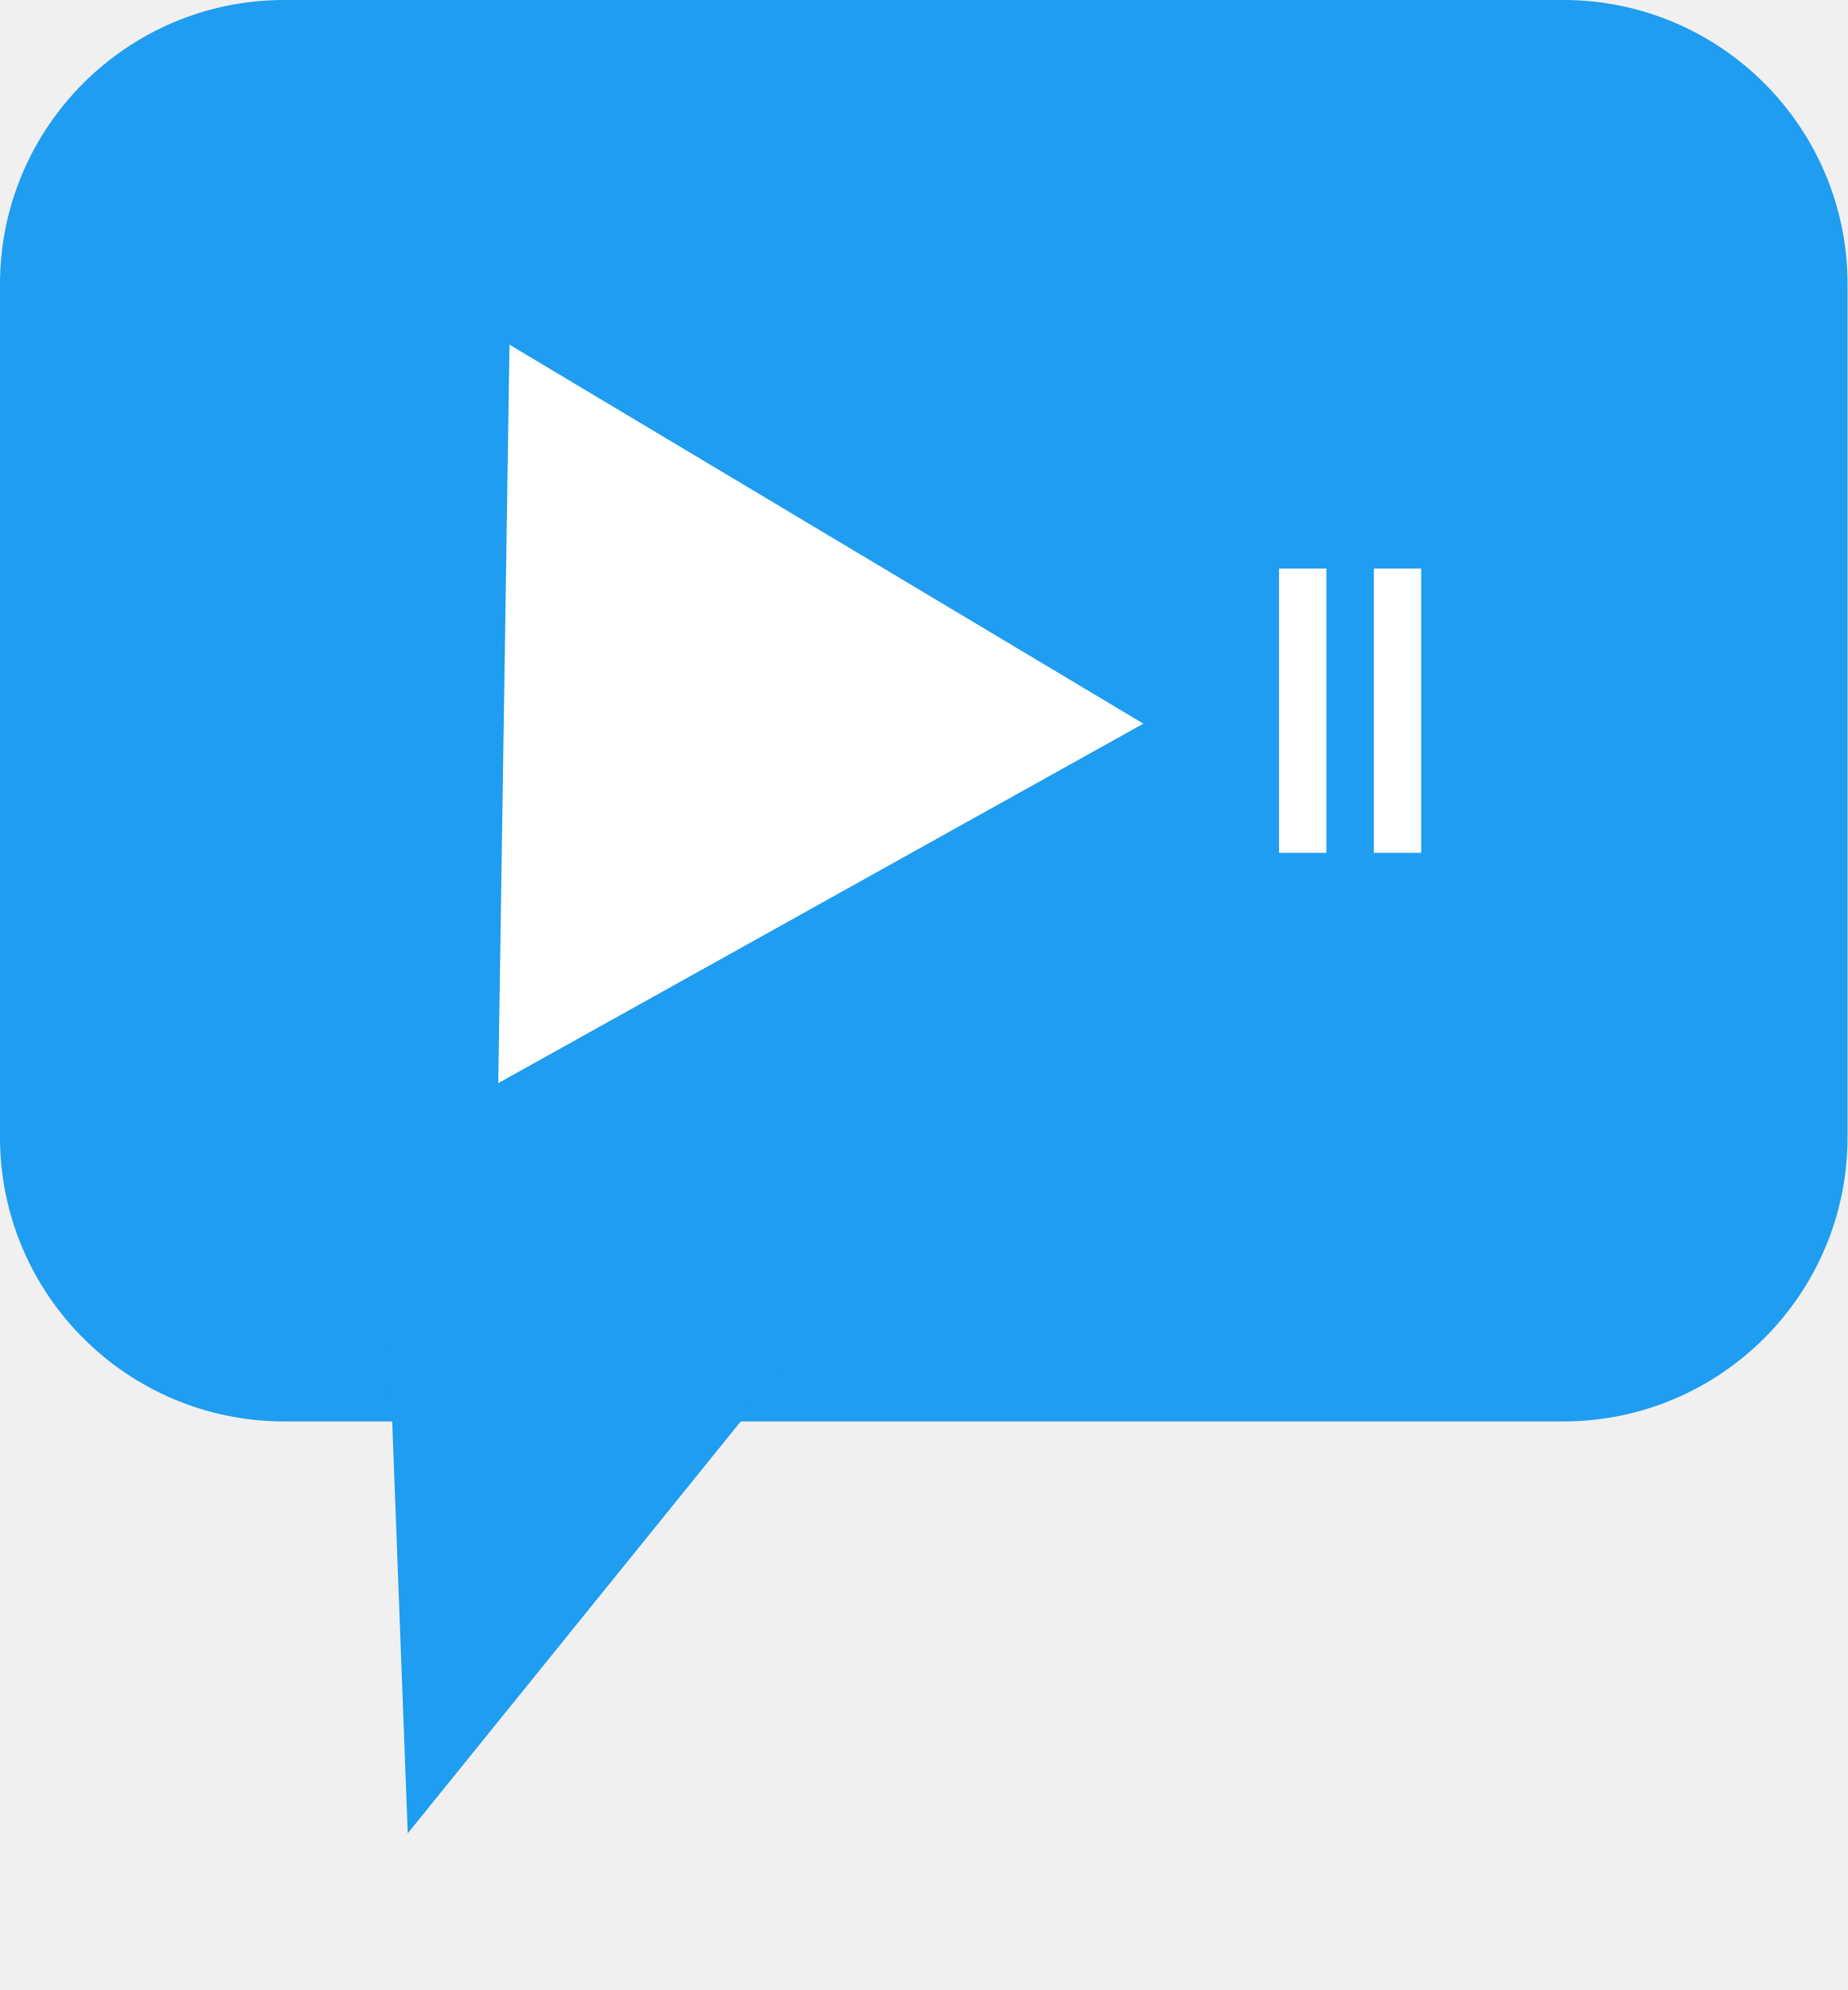
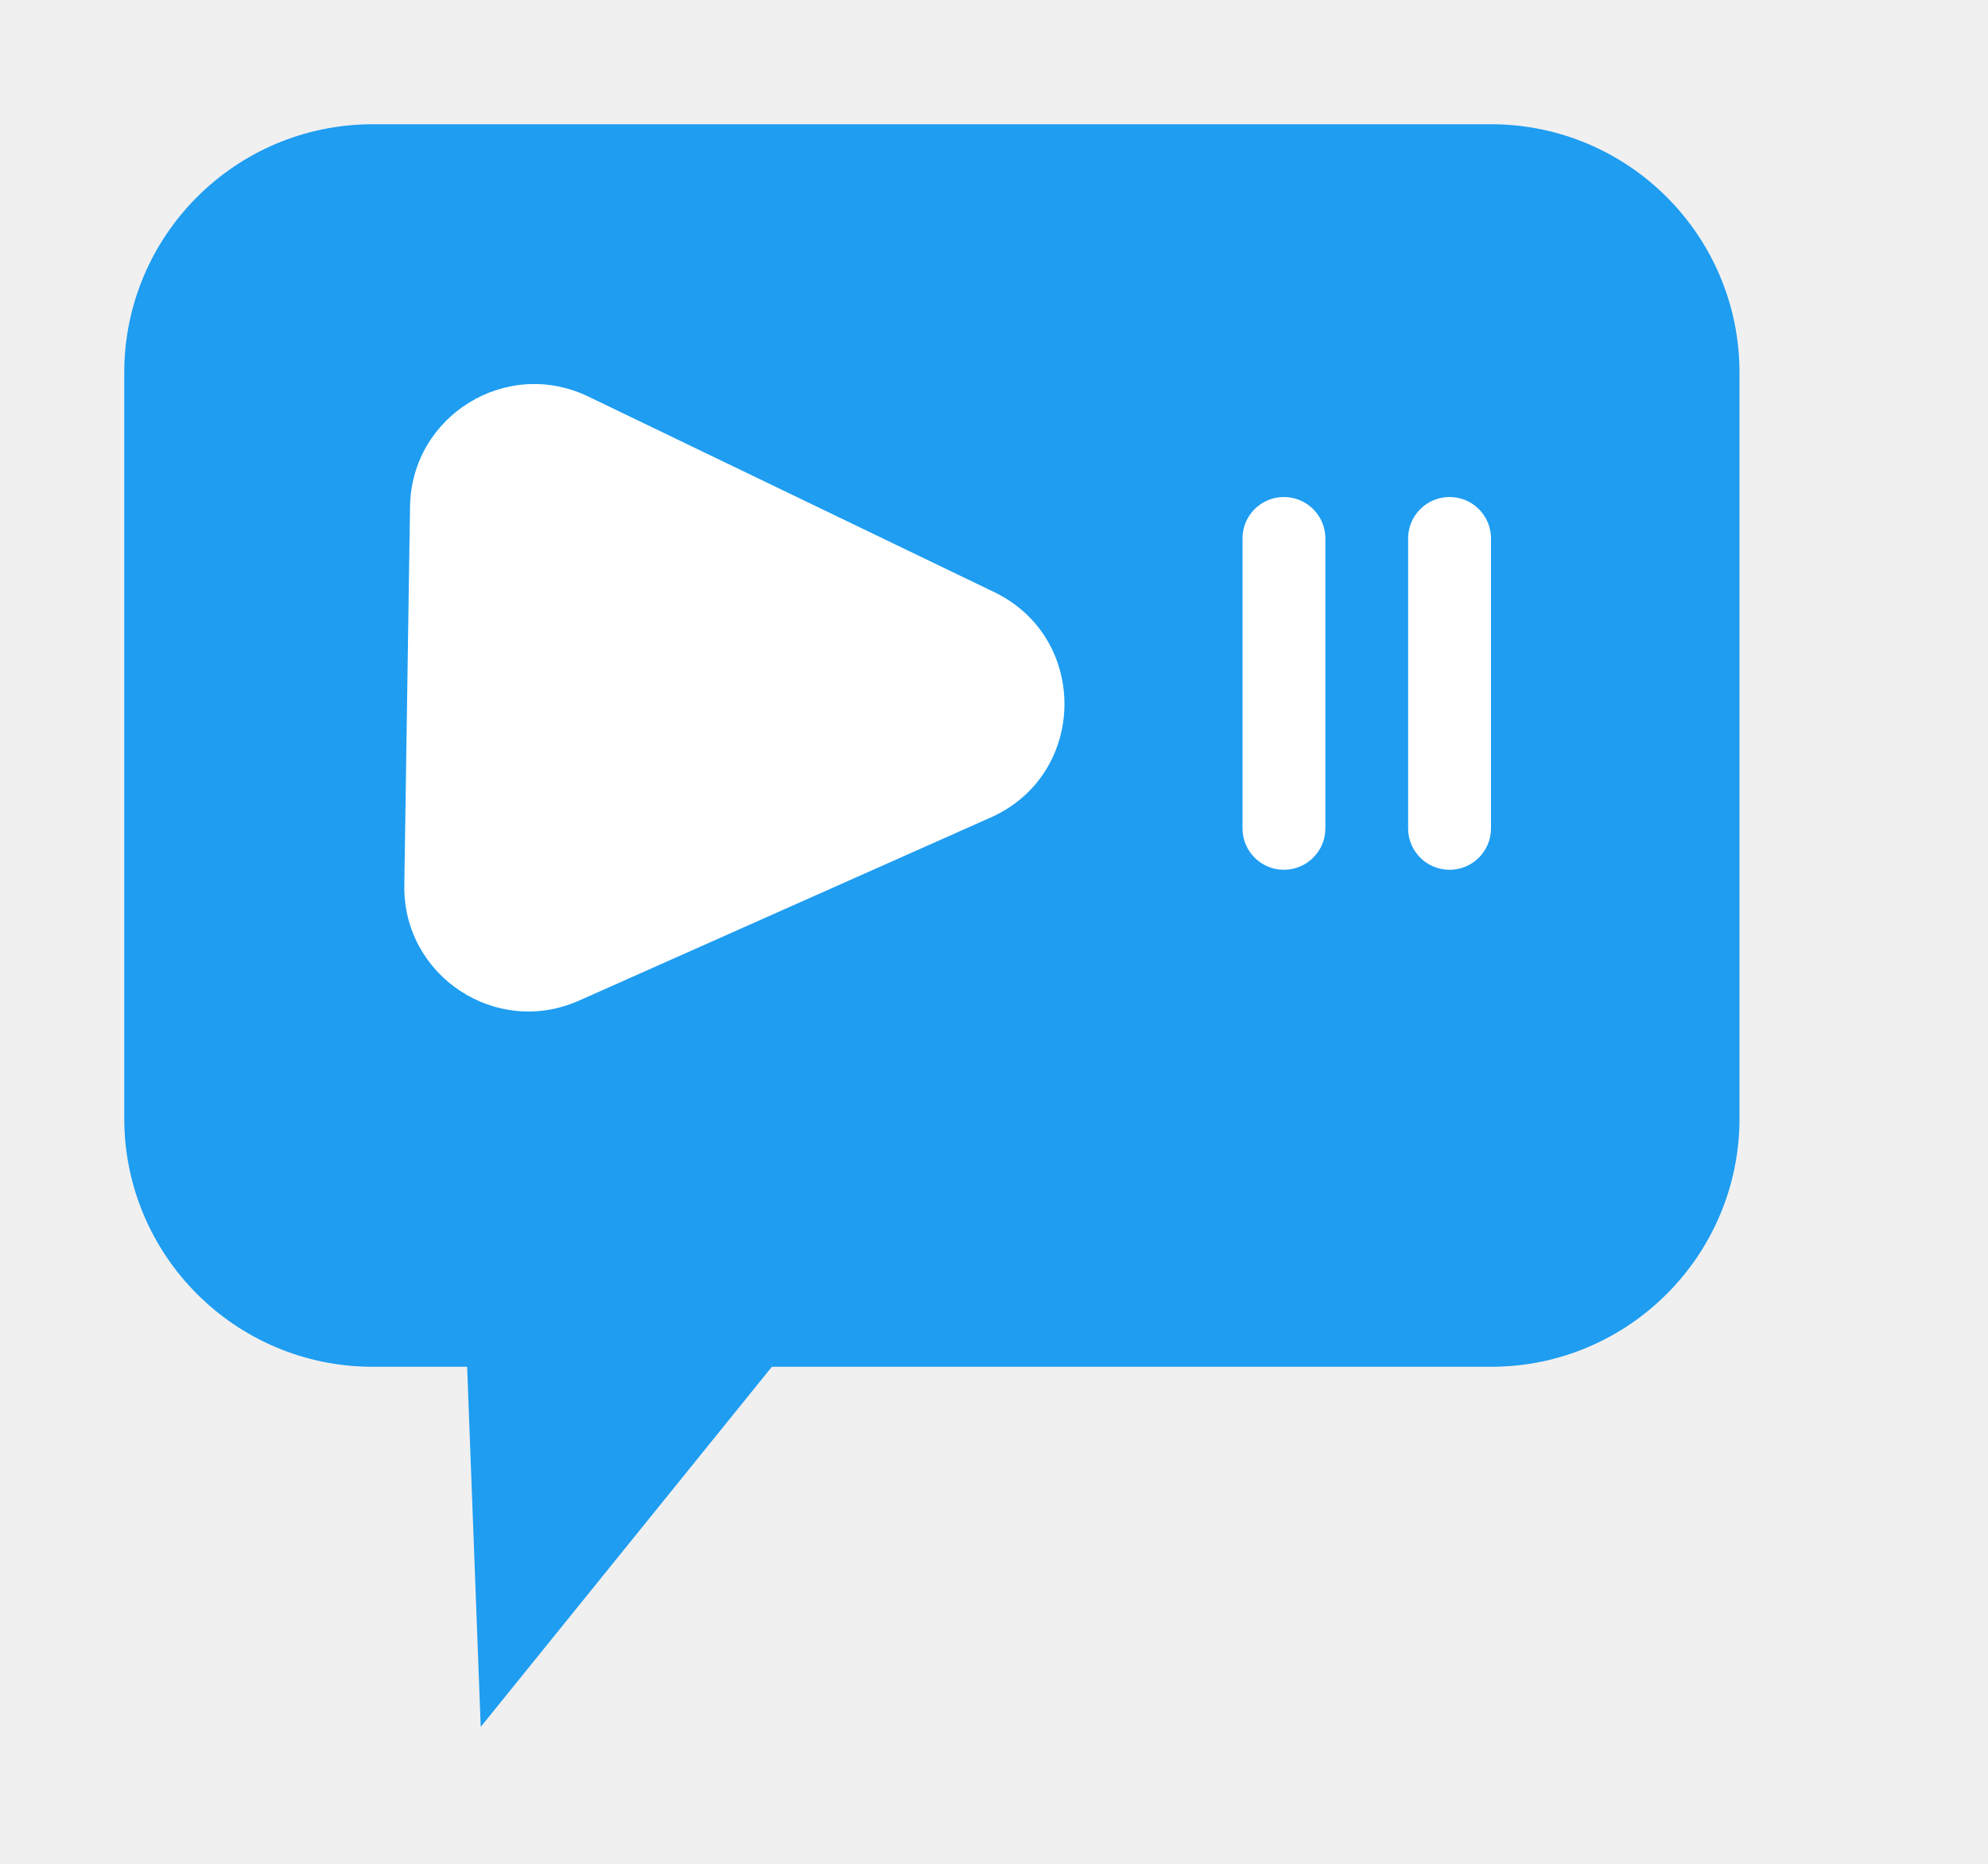
- <svg xmlns="http://www.w3.org/2000/svg" width="13" height="14" viewBox="0 0 13 14" fill="none">
-   <rect width="13" height="10" rx="2" fill="#1E9DF1" />
-   <path d="M2.869 12.898L2.708 8.629L5.555 9.576L2.869 12.898Z" fill="#1E9DF1" />
-   <path d="M8.045 5.091L3.506 7.62L3.585 2.425L8.045 5.091Z" fill="white" />
-   <rect x="9" y="4" width="0.333" height="2" fill="white" />
-   <rect x="9.667" y="4" width="0.333" height="2" fill="white" />
+ <svg xmlns="http://www.w3.org/2000/svg" width="16" height="15" viewBox="0 0 16 15" fill="none">
+   <rect x="1" y="1" width="13" height="10" rx="2" fill="#1E9DF1" />
+   <path d="M3.869 13.898L3.708 9.629L6.555 10.576L3.869 13.898Z" fill="#1E9DF1" />
+   <path d="M8.001 4.765C8.768 5.134 8.752 6.233 7.974 6.579L4.66 8.053C3.993 8.35 3.243 7.855 3.254 7.125L3.3 4.077C3.311 3.346 4.076 2.874 4.734 3.191L8.001 4.765Z" fill="white" />
+   <path d="M10 4.333C10 4.149 10.149 4 10.333 4V4C10.517 4 10.667 4.149 10.667 4.333V6.667C10.667 6.851 10.517 7 10.333 7V7C10.149 7 10 6.851 10 6.667V4.333Z" fill="white" />
+   <rect x="11.333" y="4" width="0.667" height="3" rx="0.333" fill="white" />
</svg>
